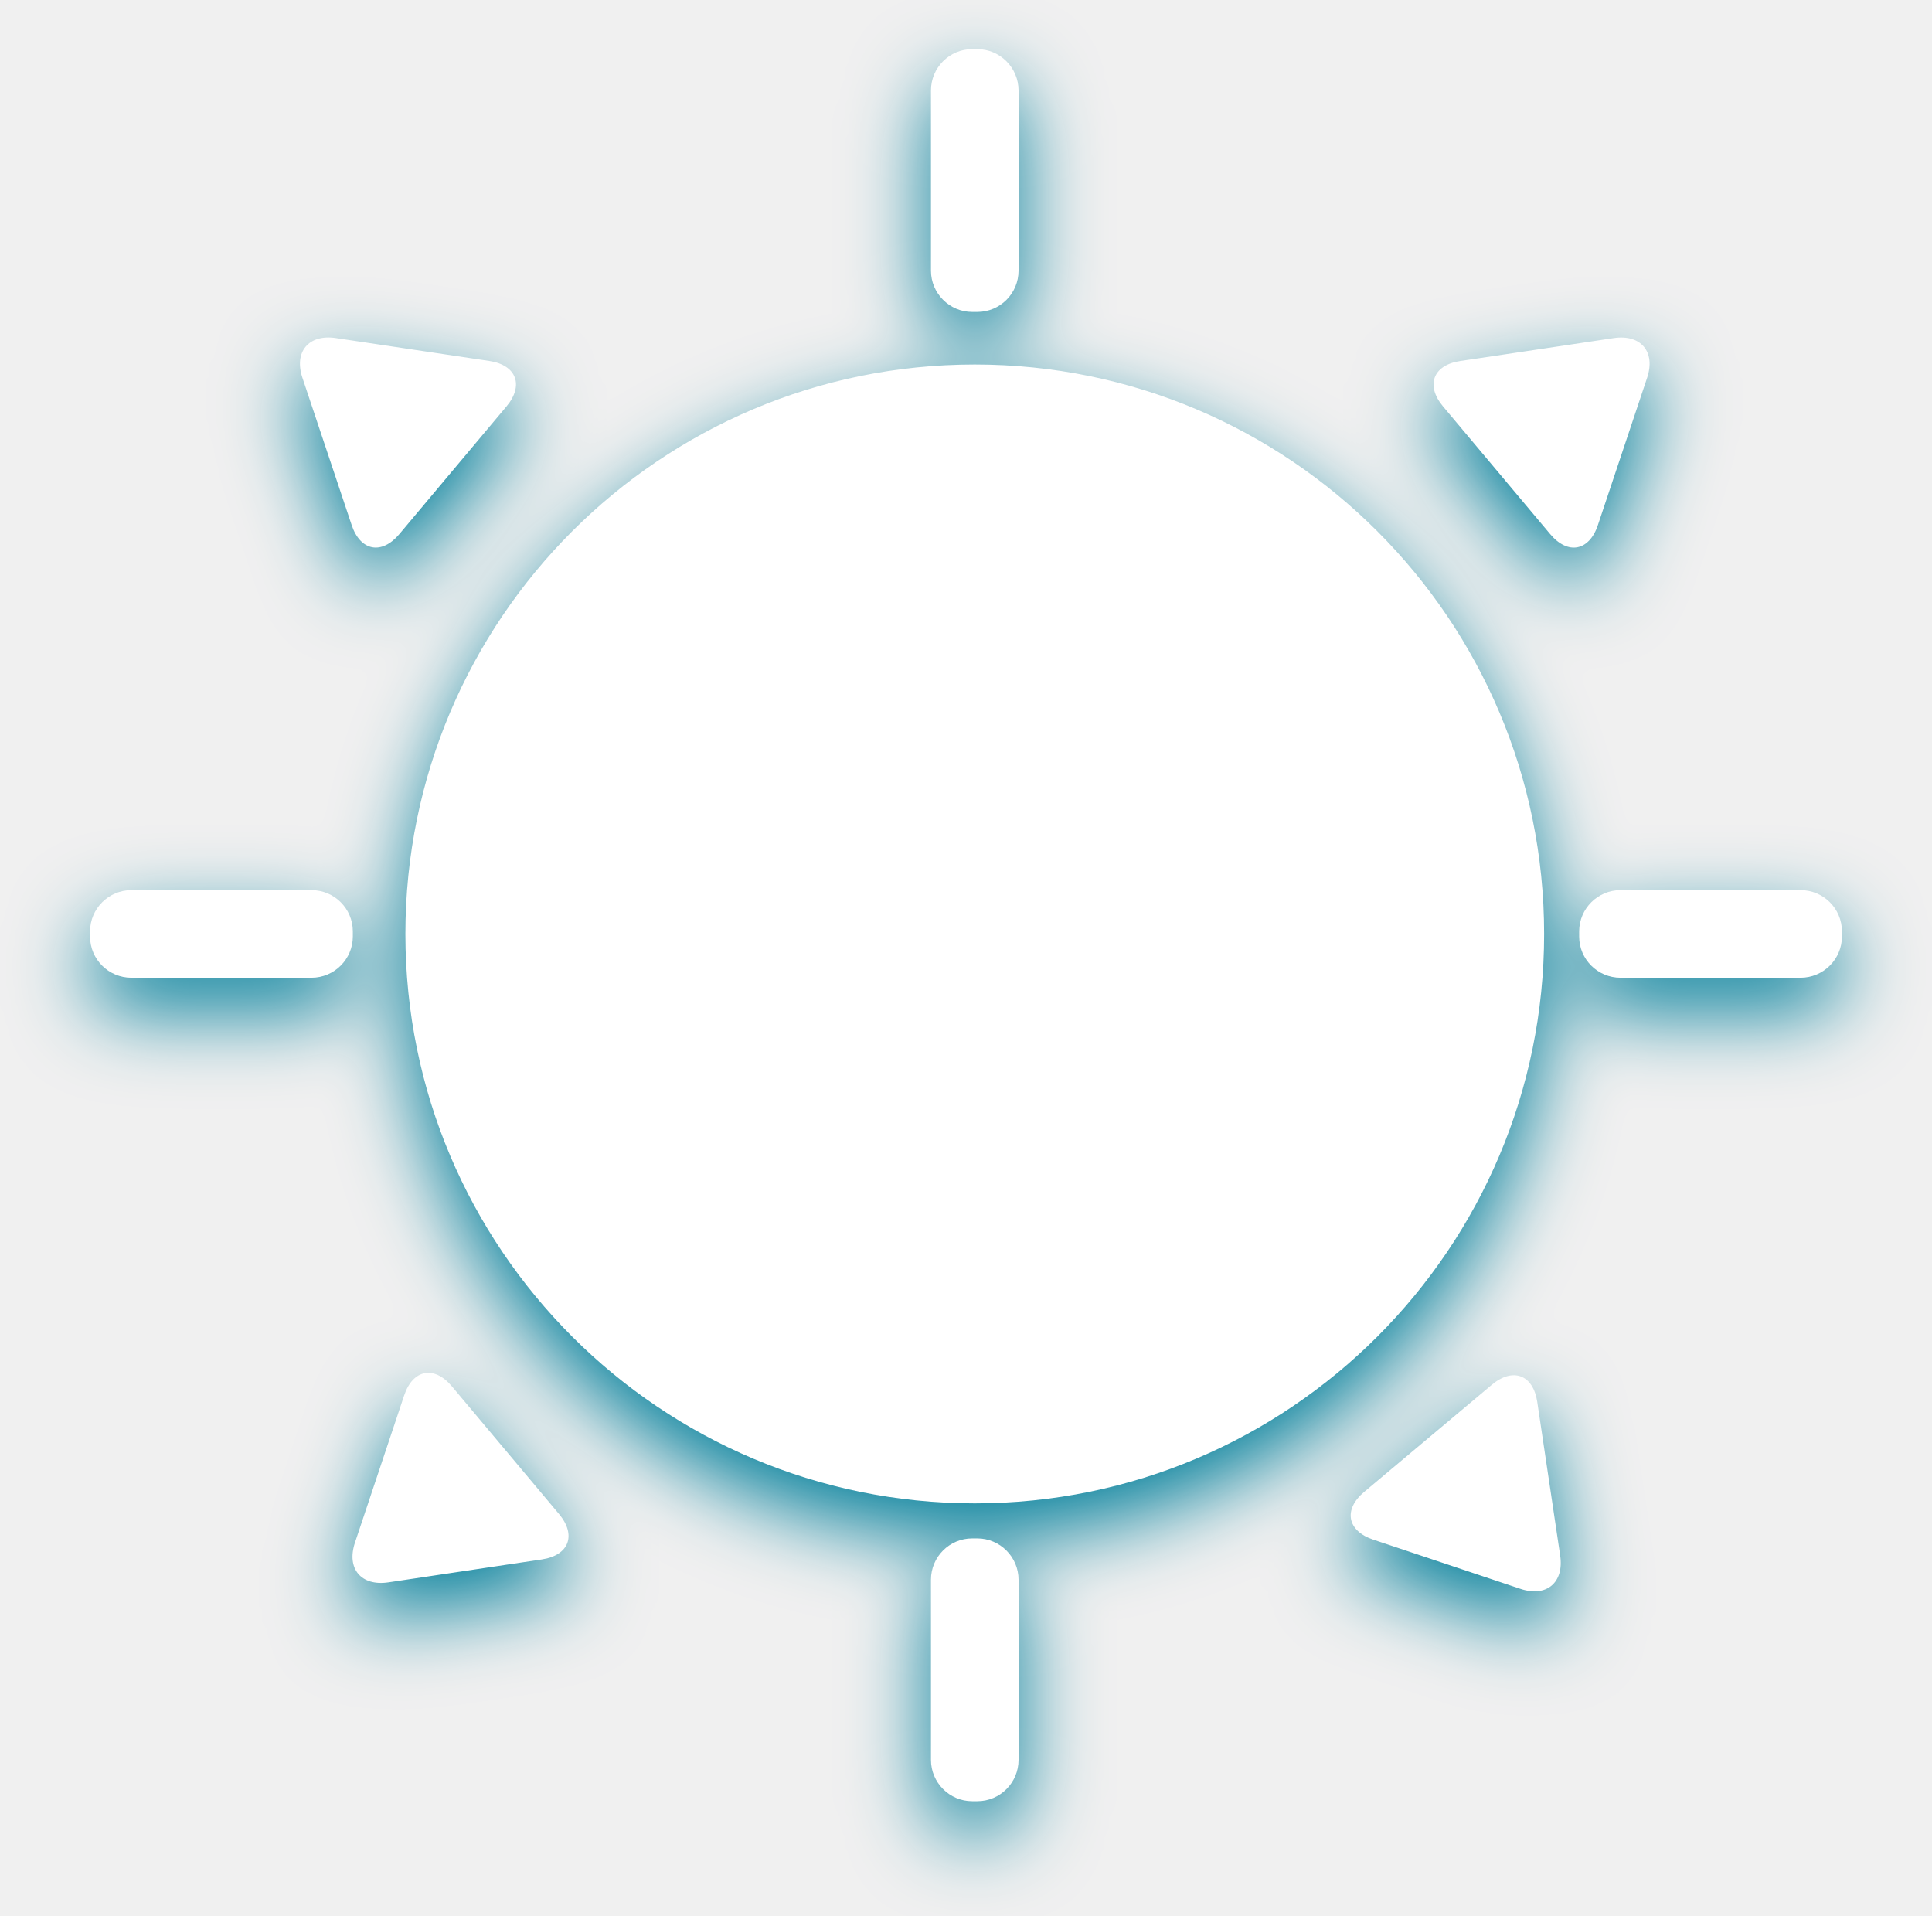
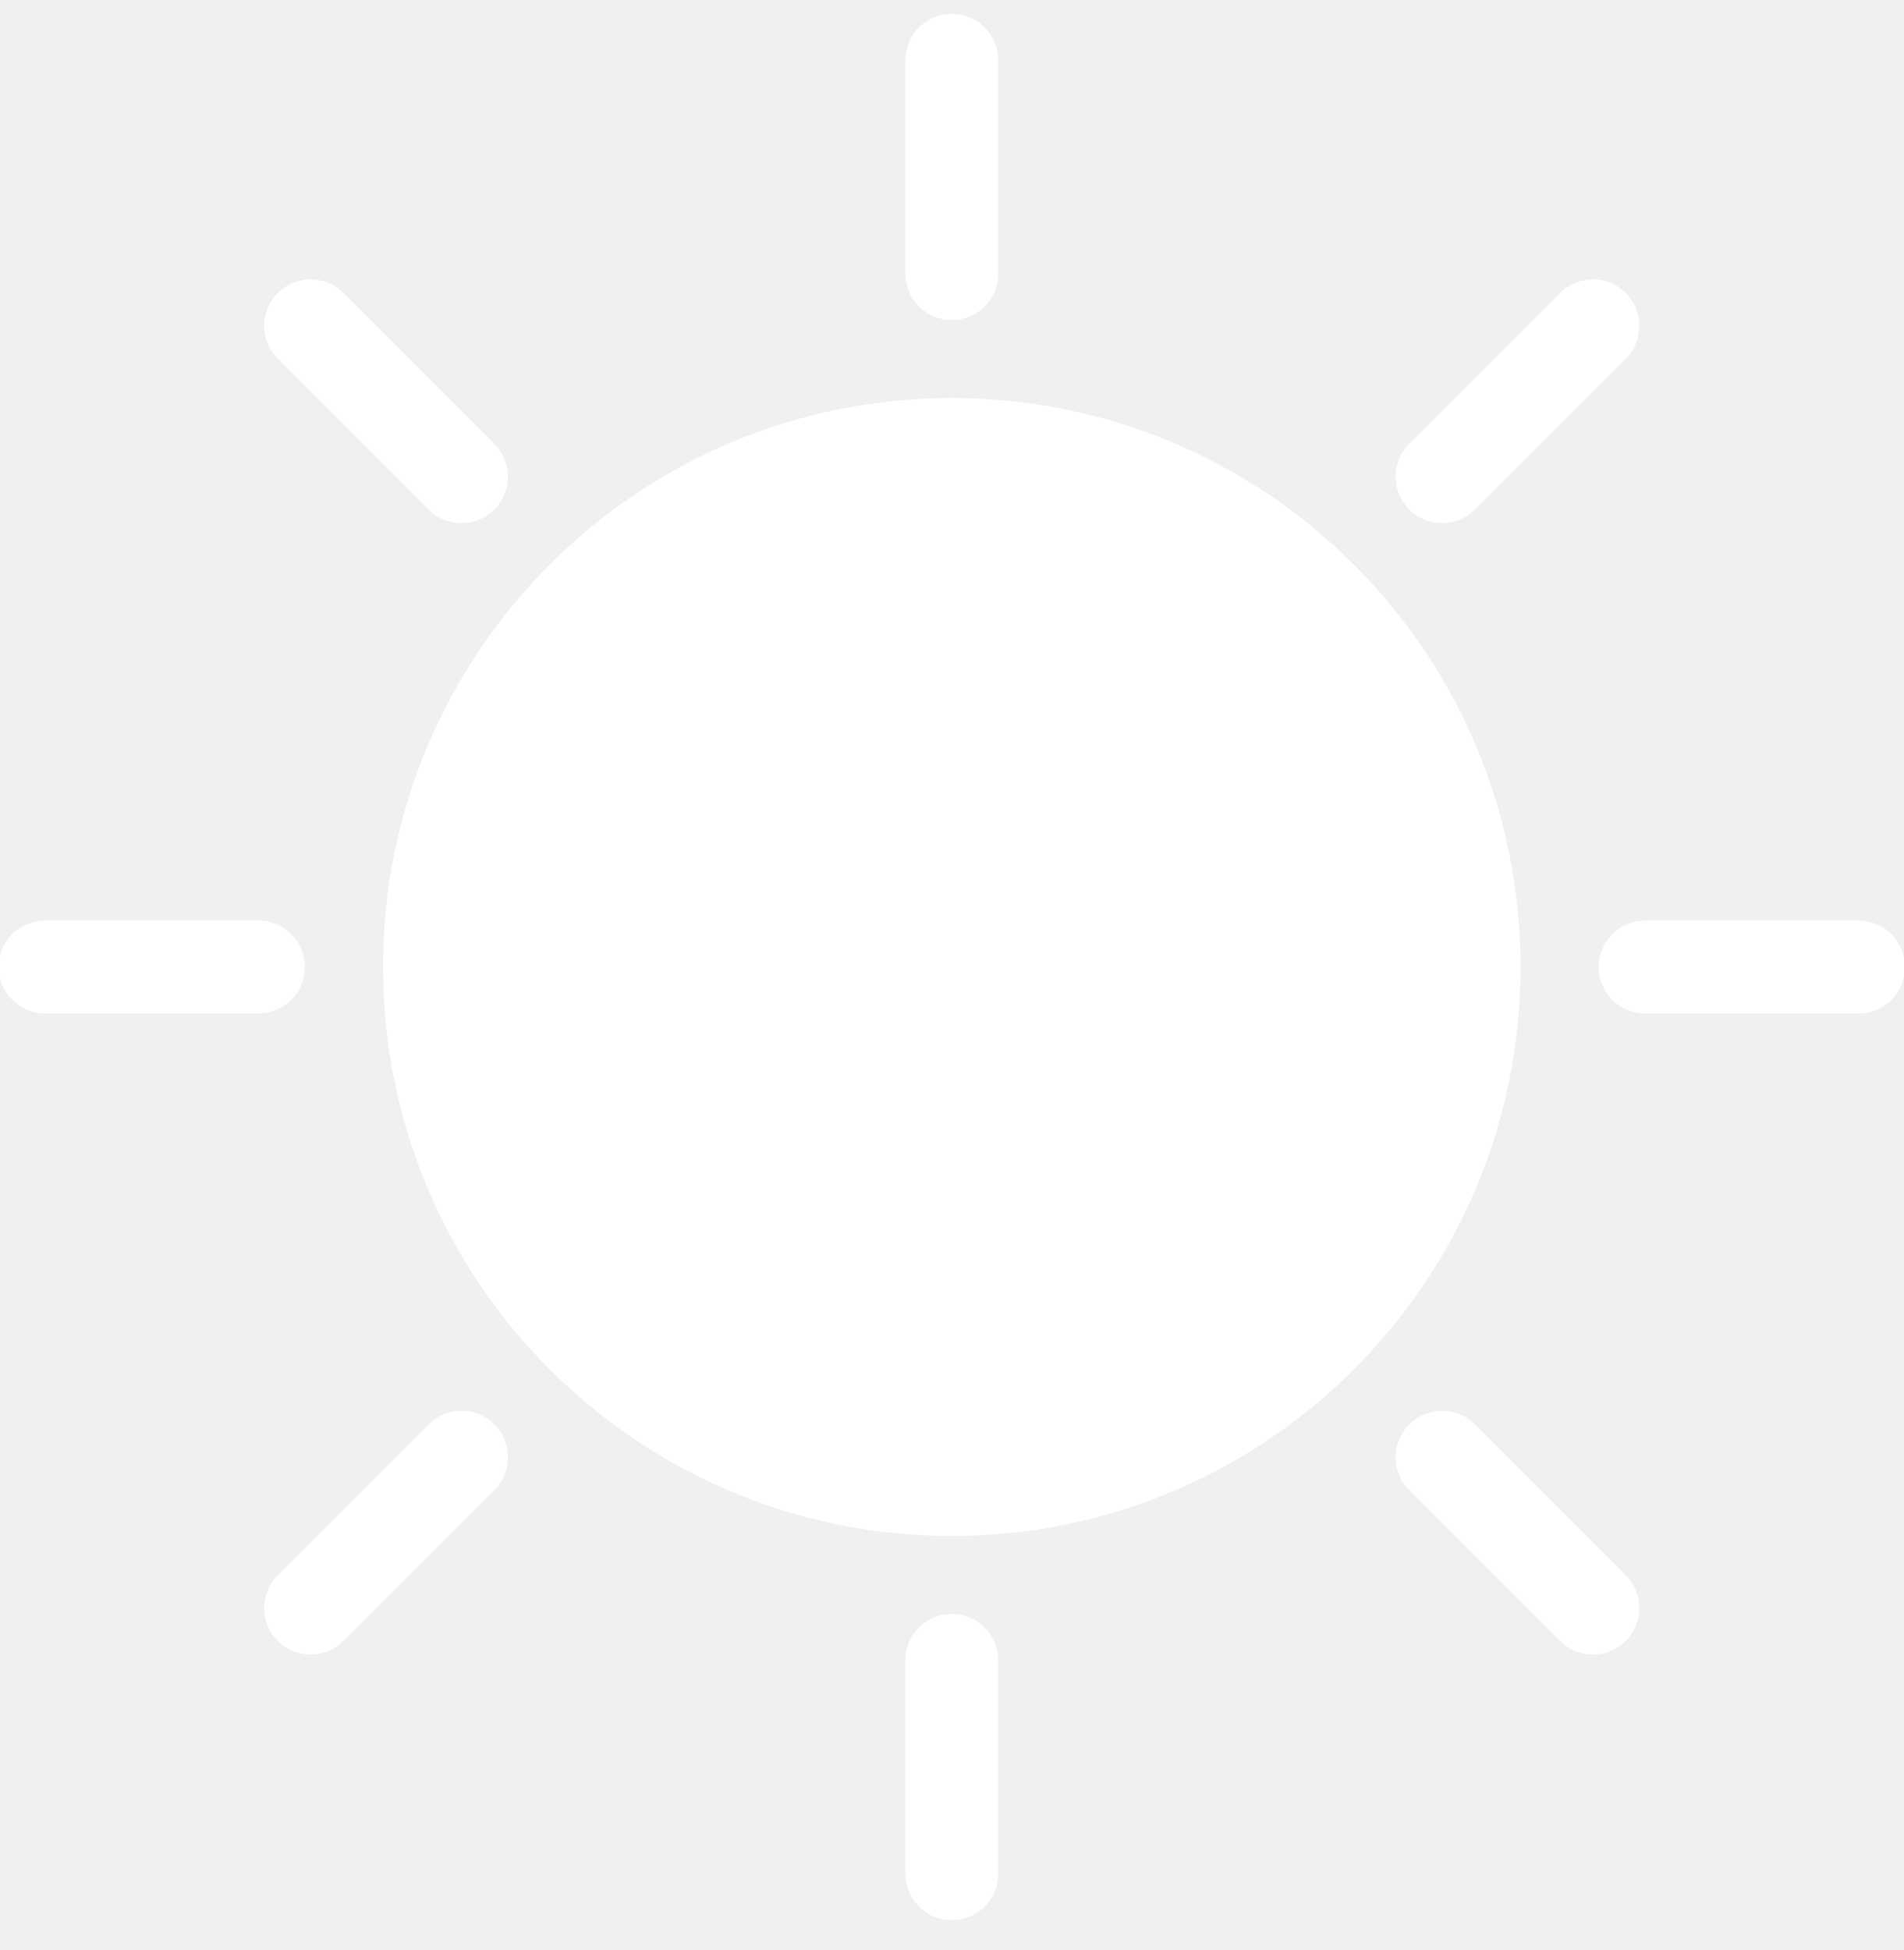
- <svg xmlns="http://www.w3.org/2000/svg" xmlns:xlink="http://www.w3.org/1999/xlink" width="118px" height="117px" viewBox="0 0 118 117" version="1.1">
-   <defs>
-     <path d="M141.535,174.81 C122.329,174.81 106.76,159.241 106.76,140.035 C106.76,120.829 122.329,105.26 141.535,105.26 C160.741,105.26 176.31,120.829 176.31,140.035 C176.31,159.241 160.741,174.81 141.535,174.81 Z M141.378,86 L141.692,86 C143.075,86 144.21,87.131 144.21,88.525 L144.21,99.525 C144.21,100.921 143.083,102.05 141.692,102.05 L141.378,102.05 C139.995,102.05 138.86,100.919 138.86,99.525 L138.86,88.525 C138.86,87.129 139.988,86 141.378,86 Z M141.378,176.95 L141.692,176.95 C143.075,176.95 144.21,178.081 144.21,179.475 L144.21,190.475 C144.21,191.871 143.083,193 141.692,193 L141.378,193 C139.995,193 138.86,191.869 138.86,190.475 L138.86,179.475 C138.86,178.079 139.988,176.95 141.378,176.95 Z M180.975,137.36 L191.975,137.36 C193.371,137.36 194.5,138.488 194.5,139.878 L194.5,140.192 C194.5,141.575 193.369,142.71 191.975,142.71 L180.975,142.71 C179.579,142.71 178.45,141.583 178.45,140.192 L178.45,139.878 C178.45,138.495 179.581,137.36 180.975,137.36 Z M90.025,137.36 L101.025,137.36 C102.421,137.36 103.55,138.488 103.55,139.878 L103.55,140.192 C103.55,141.575 102.419,142.71 101.025,142.71 L90.025,142.71 C88.629,142.71 87.5,141.583 87.5,140.192 L87.5,139.878 C87.5,138.495 88.631,137.36 90.025,137.36 Z M180.56,103.646 C182.218,103.399 183.133,104.481 182.599,106.077 L179.594,115.066 C179.062,116.656 177.759,116.904 176.679,115.617 L170.137,107.821 C169.058,106.535 169.522,105.294 171.186,105.046 L180.56,103.646 Z M177.29,177.99 C177.538,179.648 176.455,180.563 174.86,180.029 L165.871,177.024 C164.281,176.492 164.033,175.189 165.32,174.109 L173.116,167.567 C174.401,166.488 175.643,166.952 175.891,168.616 L177.29,177.99 Z M105.72,179.634 C104.062,179.881 103.147,178.799 103.681,177.203 L106.686,168.214 C107.218,166.624 108.521,166.376 109.601,167.663 L116.143,175.459 C117.222,176.745 116.758,177.986 115.094,178.234 L105.72,179.634 Z M100.472,106.075 C99.941,104.485 100.848,103.396 102.511,103.644 L111.886,105.043 C113.544,105.291 114.015,106.532 112.935,107.819 L106.393,115.615 C105.315,116.9 104.011,116.659 103.478,115.064 L100.472,106.075 Z" id="path-1" />
-     <filter x="-7.9%" y="-6.1%" width="115.9%" height="115.9%" filterUnits="objectBoundingBox" id="filter-2">
-       <feOffset dx="0" dy="2" in="SourceAlpha" result="shadowOffsetOuter1" />
-       <feGaussianBlur stdDeviation="2.5" in="shadowOffsetOuter1" result="shadowBlurOuter1" />
-       <feColorMatrix values="0 0 0 0 0.005   0 0 0 0 0.499   0 0 0 0 0.608  0 0 0 1 0" type="matrix" in="shadowBlurOuter1" />
-     </filter>
-   </defs>
+ <svg xmlns="http://www.w3.org/2000/svg" width="41px" height="42px" viewBox="0 0 41 42" version="1.1">
+   <defs />
  <g id="Page-1" stroke="none" stroke-width="1" fill="none" fill-rule="evenodd">
-     <g id="ICONS" transform="translate(-82, -83)">
-       <g id="Sun">
-         <use fill="black" fill-opacity="1" filter="url(#filter-2)" xlink:href="#path-1" />
-         <use fill="#FFFFFF" fill-rule="evenodd" xlink:href="#path-1" />
+     <g id="Artboard-2" transform="translate(-551, -493)">
+       <g id="artwork" transform="translate(184, 24)">
+         <g id="Oval-23-+-Group" transform="translate(367.5938, 469.9155)">
+           <ellipse id="Oval-23" fill="#FFFFFF" cx="19.906" cy="19.912" rx="12.25" ry="12.254" />
+           <g id="Group" stroke="#FFFFFF" stroke-width="2" stroke-linecap="round">
+             <path d="M19.906,0.383 L19.906,4.978" id="Line" />
+             <path d="M19.906,34.846 L19.906,39.441" id="Line-4" />
+             <g id="Line-9-+-Line-5" transform="translate(19.90625, 19.91197) rotate(-270) translate(-19.90625, -19.91197) translate(19.14062, 0)">
+               <path d="M0.766,0.383 L0.766,4.978" id="Line-9" />
+               <path d="M0.766,34.846 L0.766,39.441" id="Line-5" />
+             </g>
+             <g id="Line-9-+-Line-6" transform="translate(19.90625, 19.91197) rotate(-225) translate(-19.90625, -19.91197) translate(19.14062, 0)">
+               <path d="M0.766,0.383 L0.766,4.978" id="Line-9" />
+               <path d="M0.766,34.846 L0.766,39.441" id="Line-5" />
+             </g>
+             <g id="Line-9-+-Line-7" transform="translate(19.90625, 19.91197) rotate(-135) translate(-19.90625, -19.91197) translate(19.14062, 0)">
+               <path d="M0.766,0.383 L0.766,4.978" id="Line-9" />
+               <path d="M0.766,34.846 L0.766,39.441" id="Line-5" />
+             </g>
+           </g>
+         </g>
      </g>
    </g>
  </g>
</svg>
